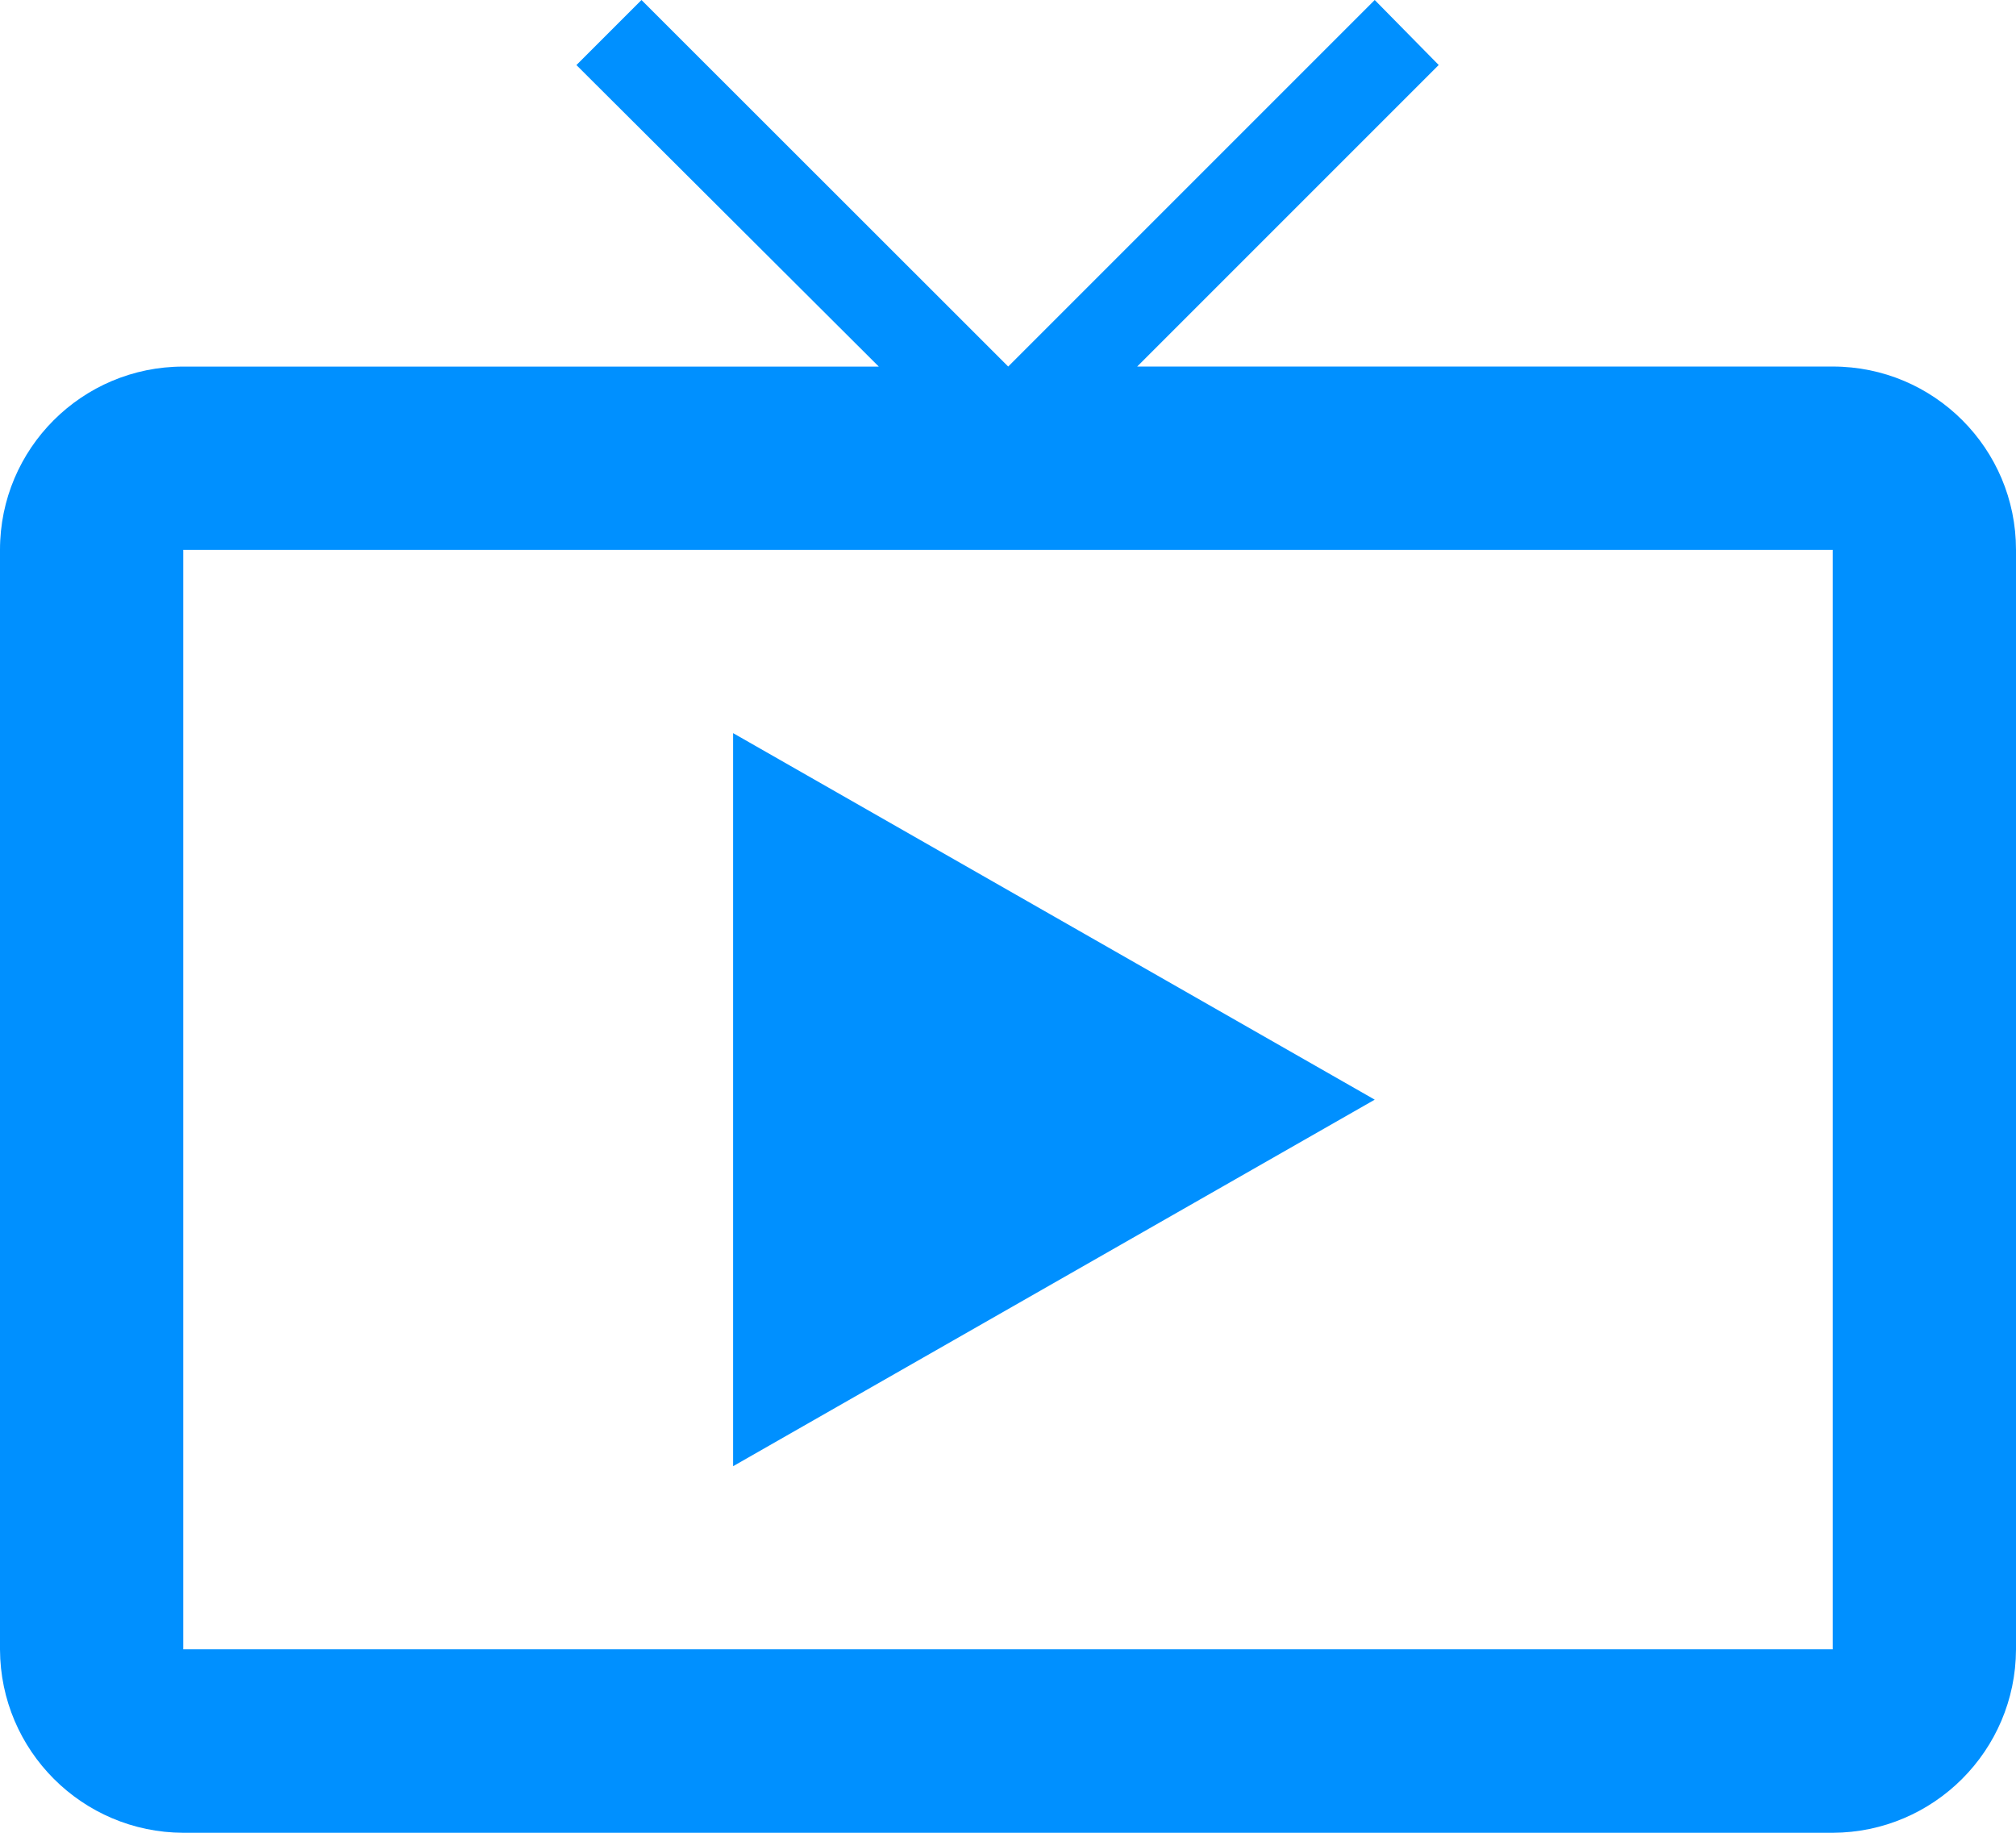
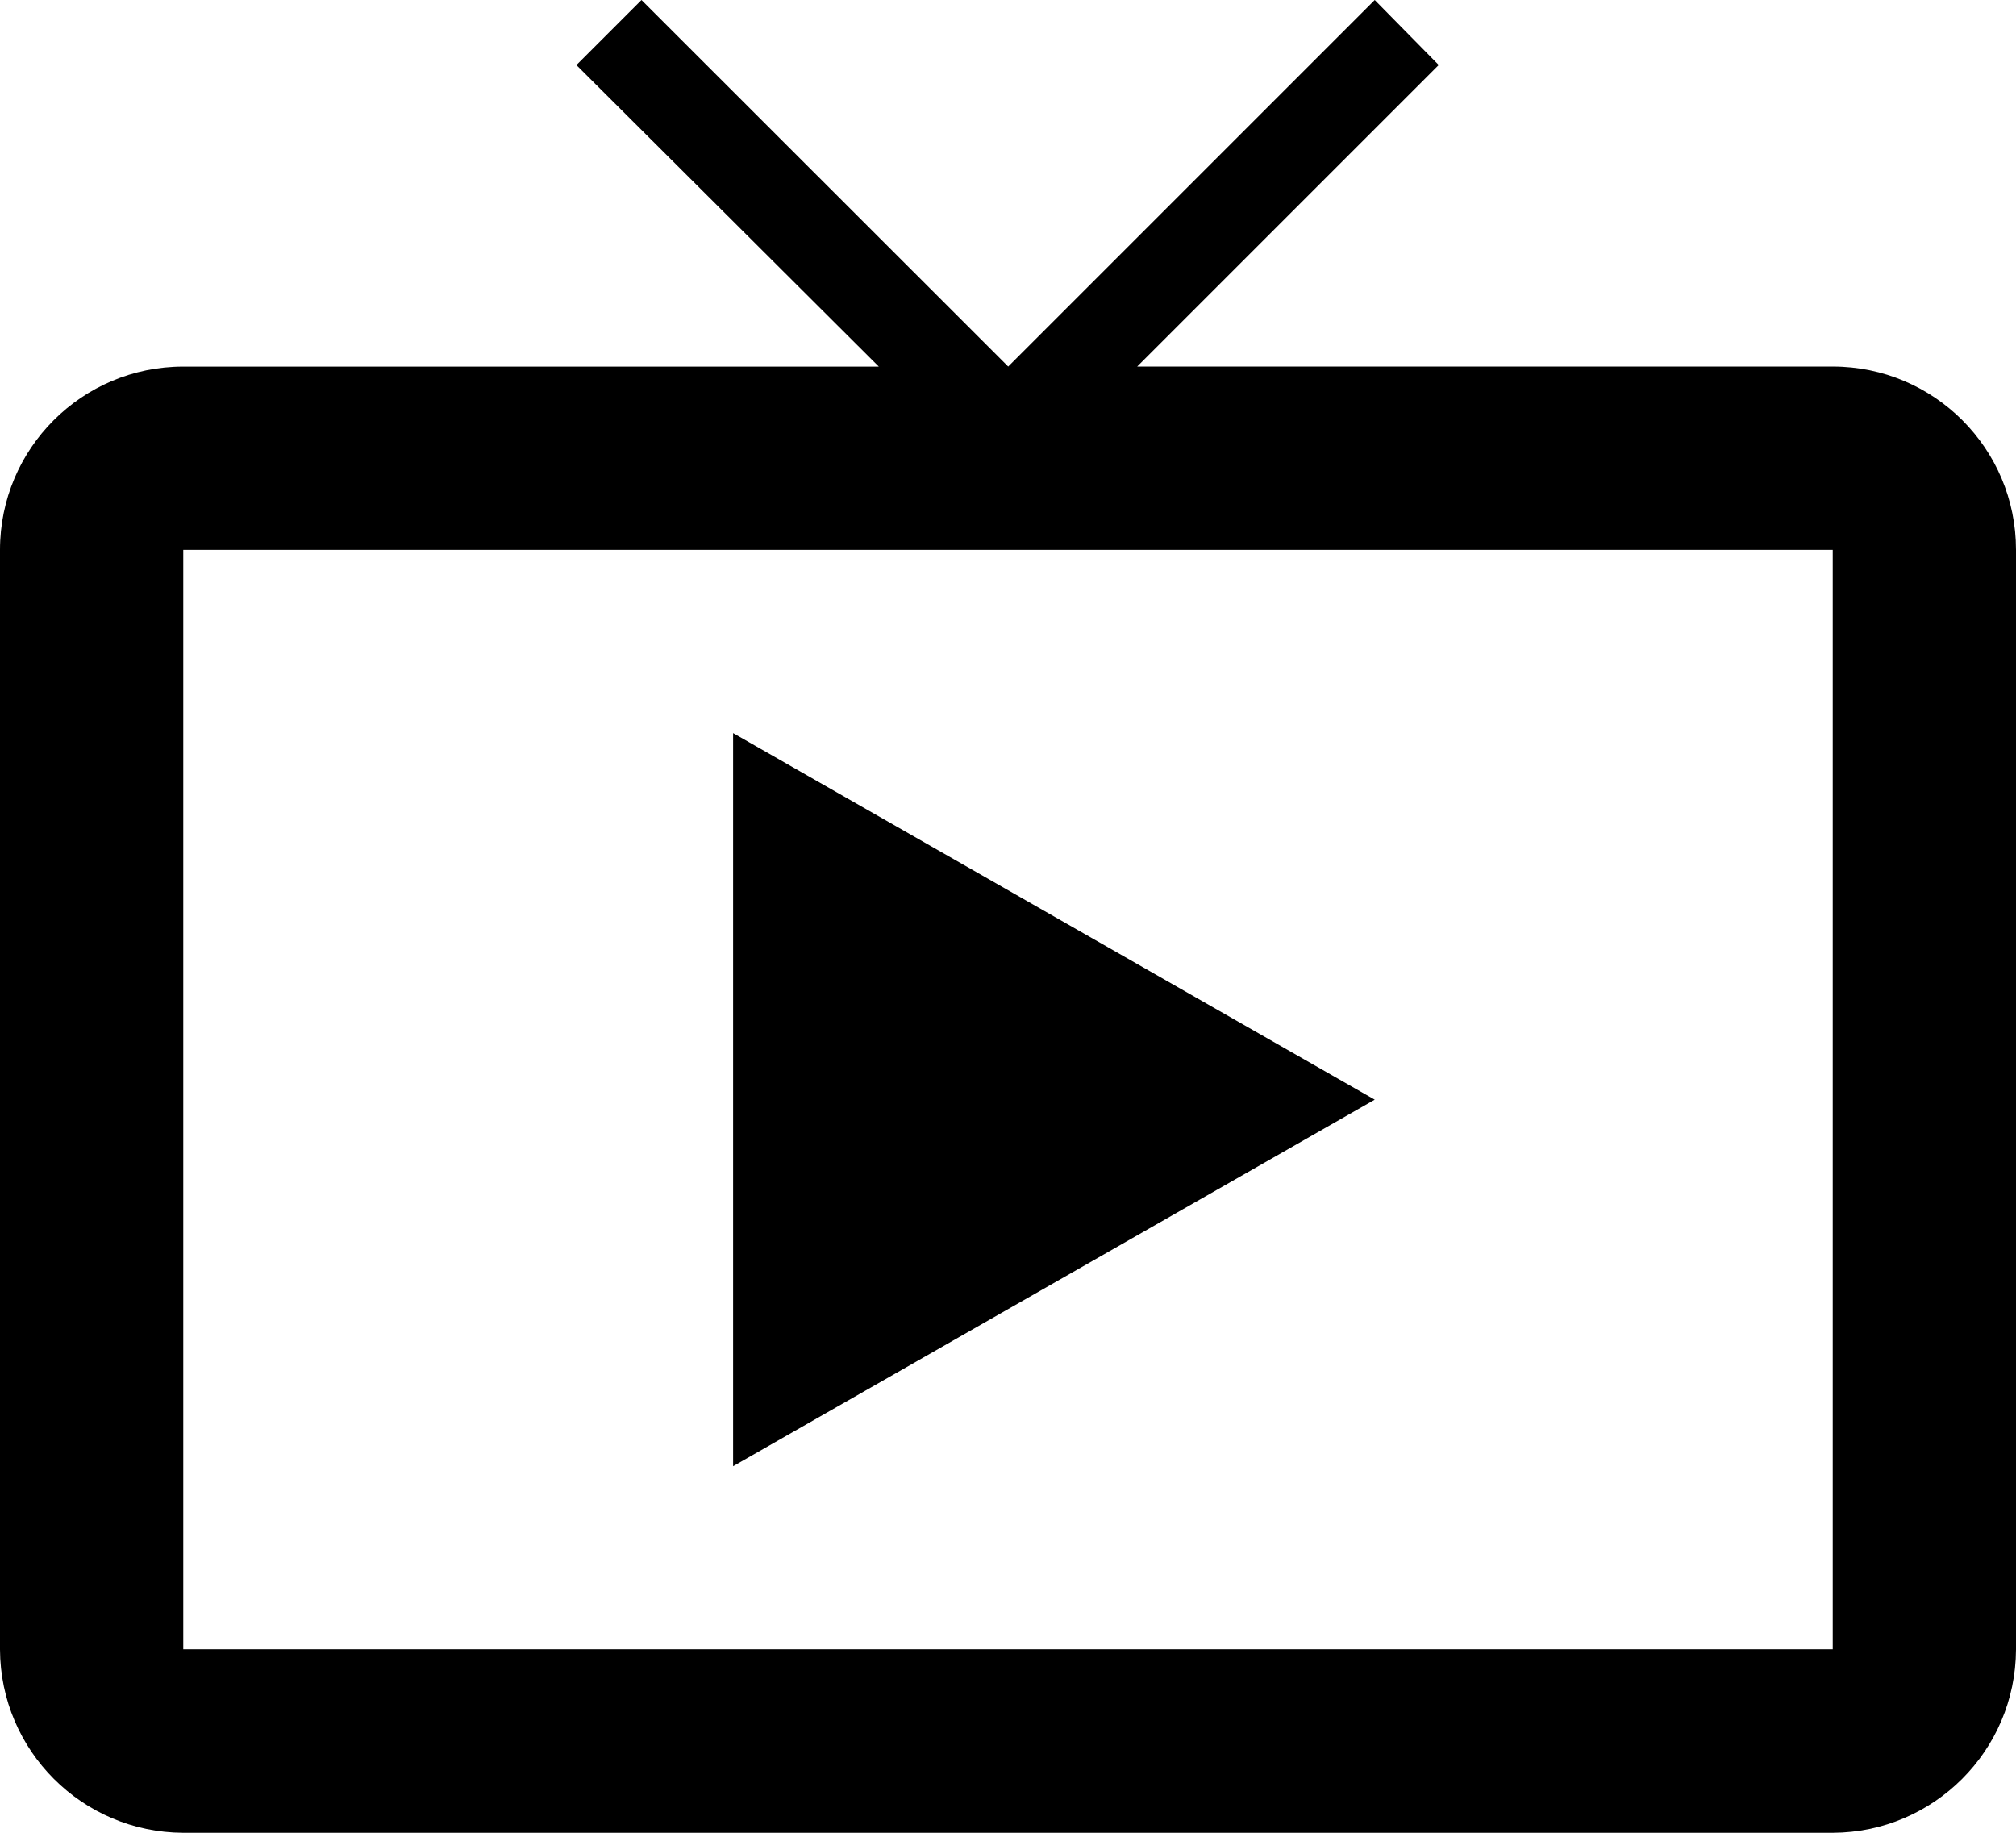
- <svg xmlns="http://www.w3.org/2000/svg" width="39.448" height="35.862" viewBox="0 0 39.448 35.862">
-   <path id="Icon_material-live-tv" data-name="Icon material-live-tv" d="M37.362,10.172H23.752l5.9-5.9L28.4,3l-7.172,7.172L14.052,3,12.779,4.273l5.917,5.9H5.086A3.585,3.585,0,0,0,1.5,13.759V35.276a3.6,3.6,0,0,0,3.586,3.586H37.362a3.6,3.6,0,0,0,3.586-3.586V13.759A3.585,3.585,0,0,0,37.362,10.172Zm0,25.1H5.086V13.759H37.362ZM15.845,17.345V31.689L28.4,24.517Z" transform="translate(-1.5 -3)" fill="#0090ff" />
+ <svg xmlns="http://www.w3.org/2000/svg" class="icon_live icon_svg" width="39.448" height="35.862" viewBox="0 0 39.448 35.862">
+   <path id="Icon_material-live-tv" data-name="Icon material-live-tv" d="M37.362,10.172H23.752l5.9-5.9L28.4,3l-7.172,7.172L14.052,3,12.779,4.273l5.917,5.9H5.086A3.585,3.585,0,0,0,1.5,13.759V35.276a3.6,3.6,0,0,0,3.586,3.586H37.362a3.6,3.6,0,0,0,3.586-3.586V13.759A3.585,3.585,0,0,0,37.362,10.172Zm0,25.1H5.086V13.759H37.362ZM15.845,17.345V31.689L28.4,24.517Z" transform="translate(-1.5 -3)" />
</svg>
